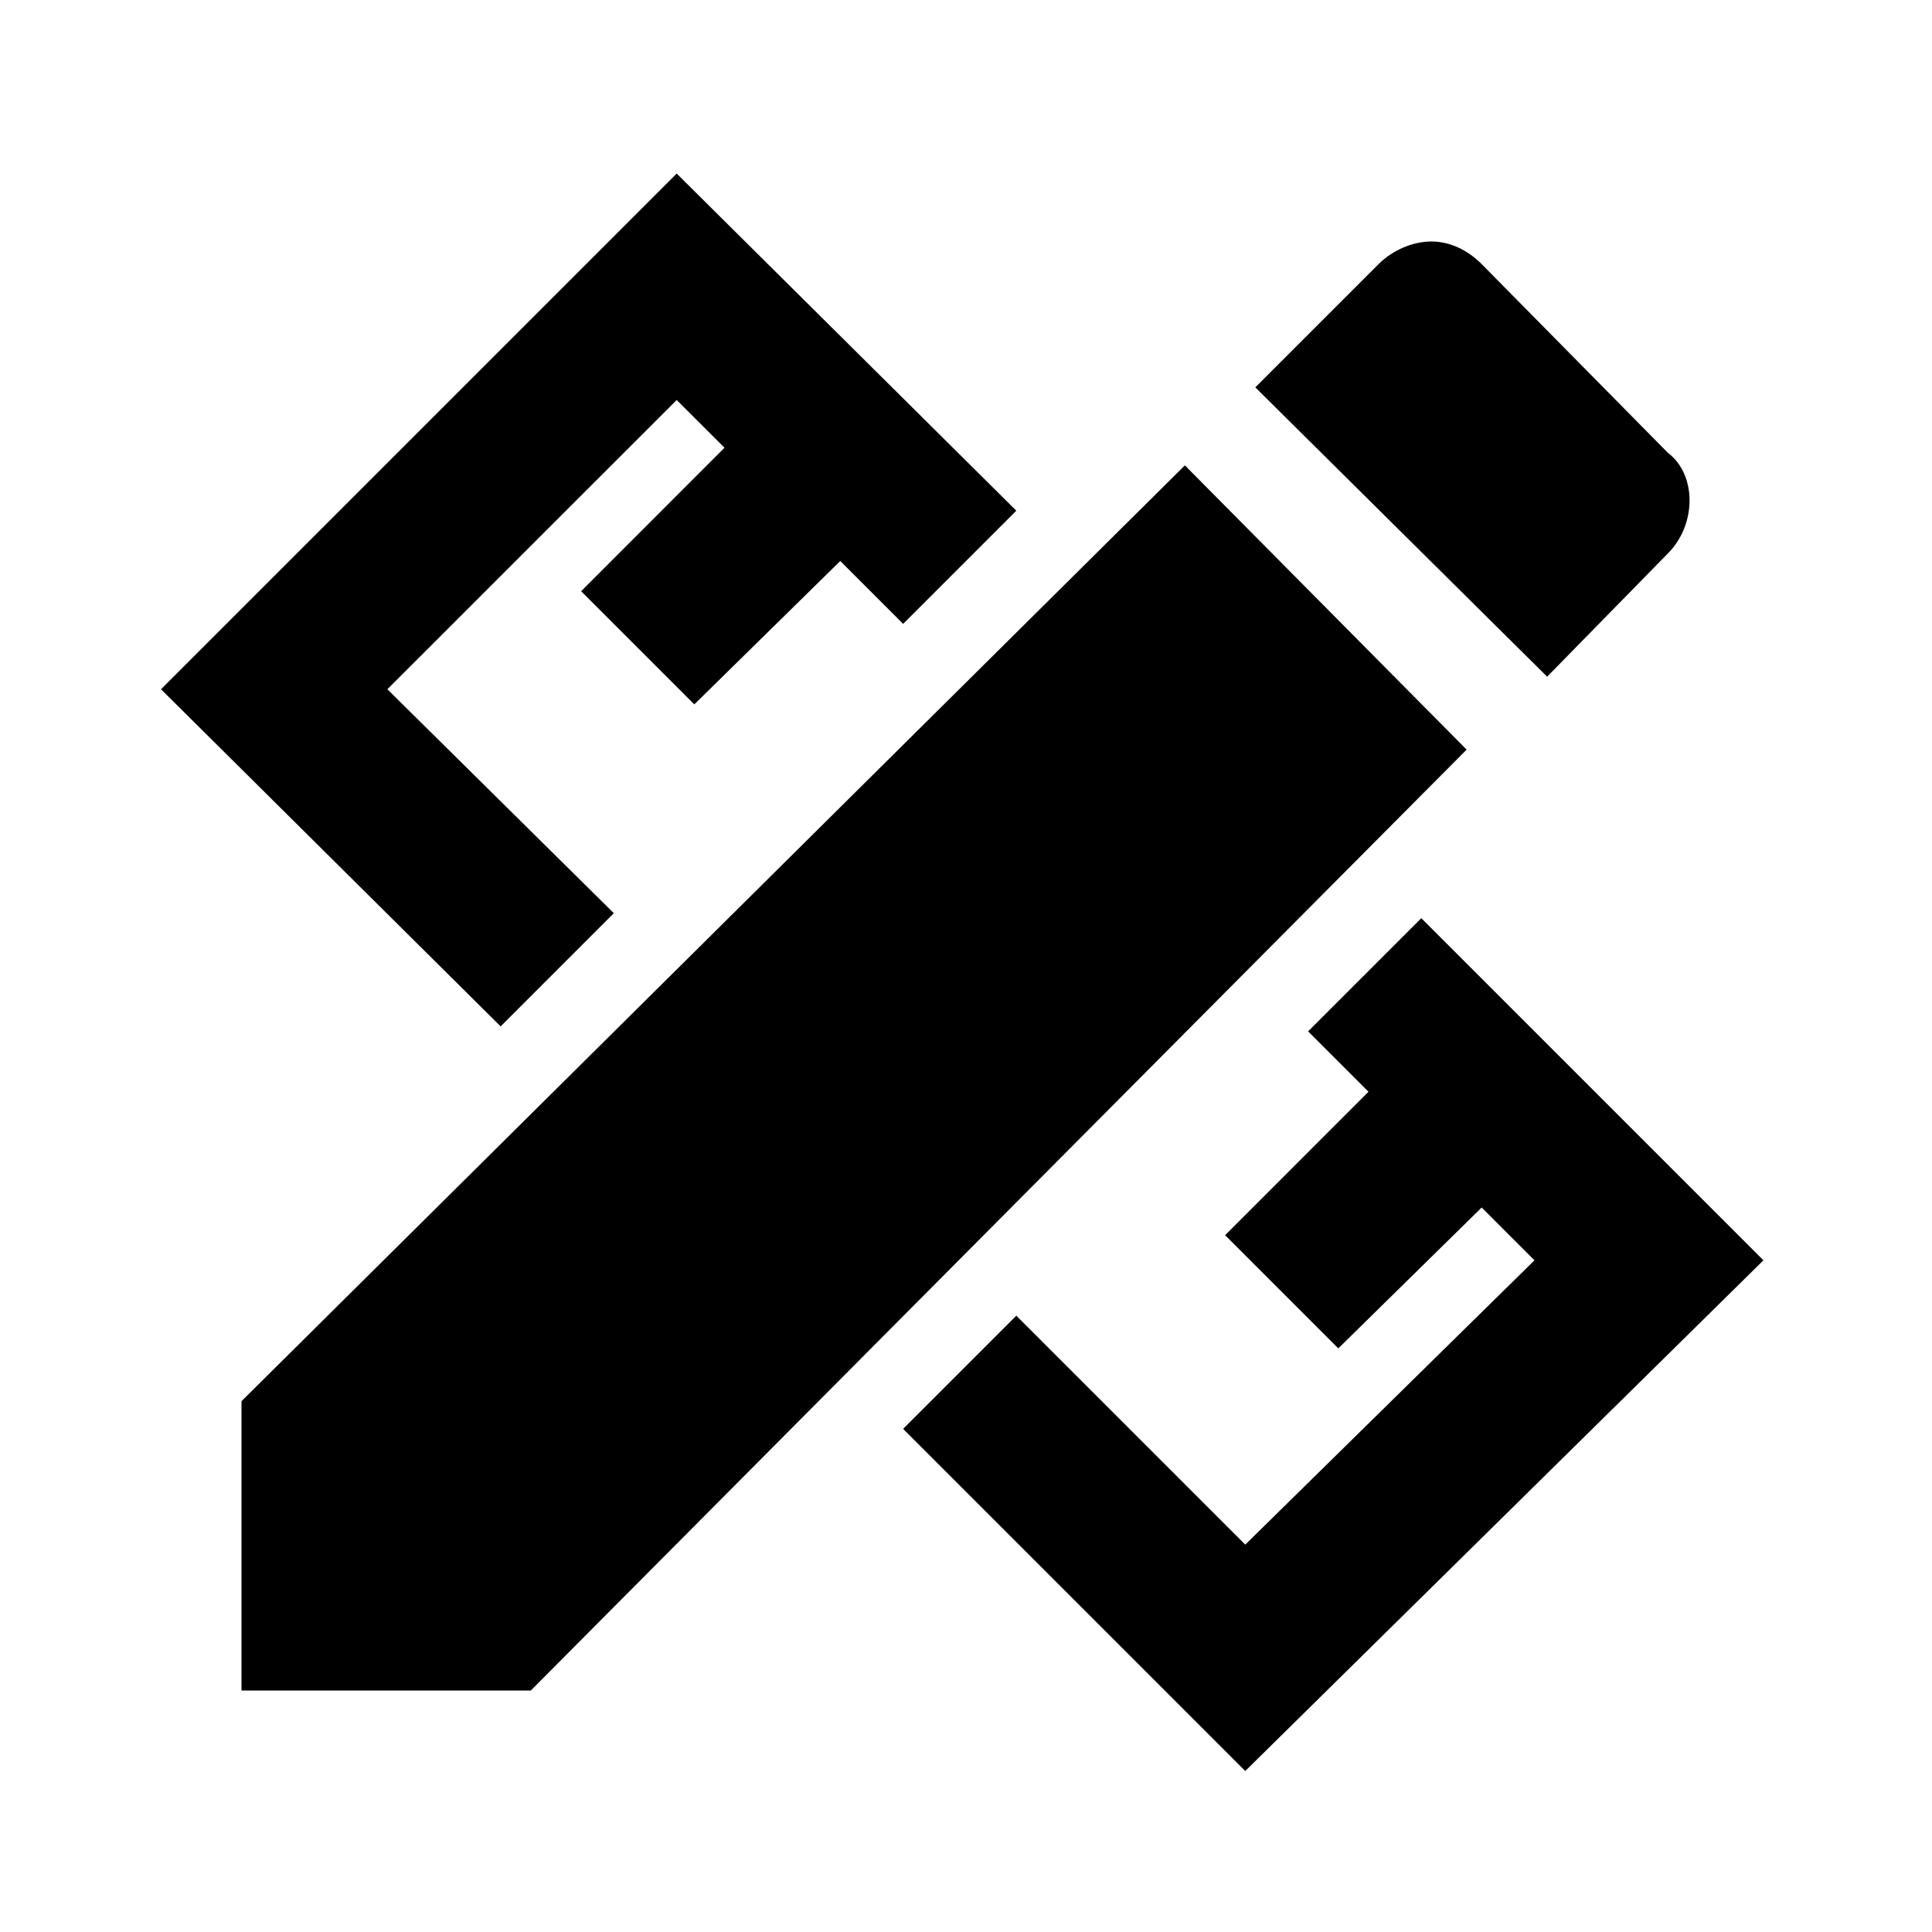
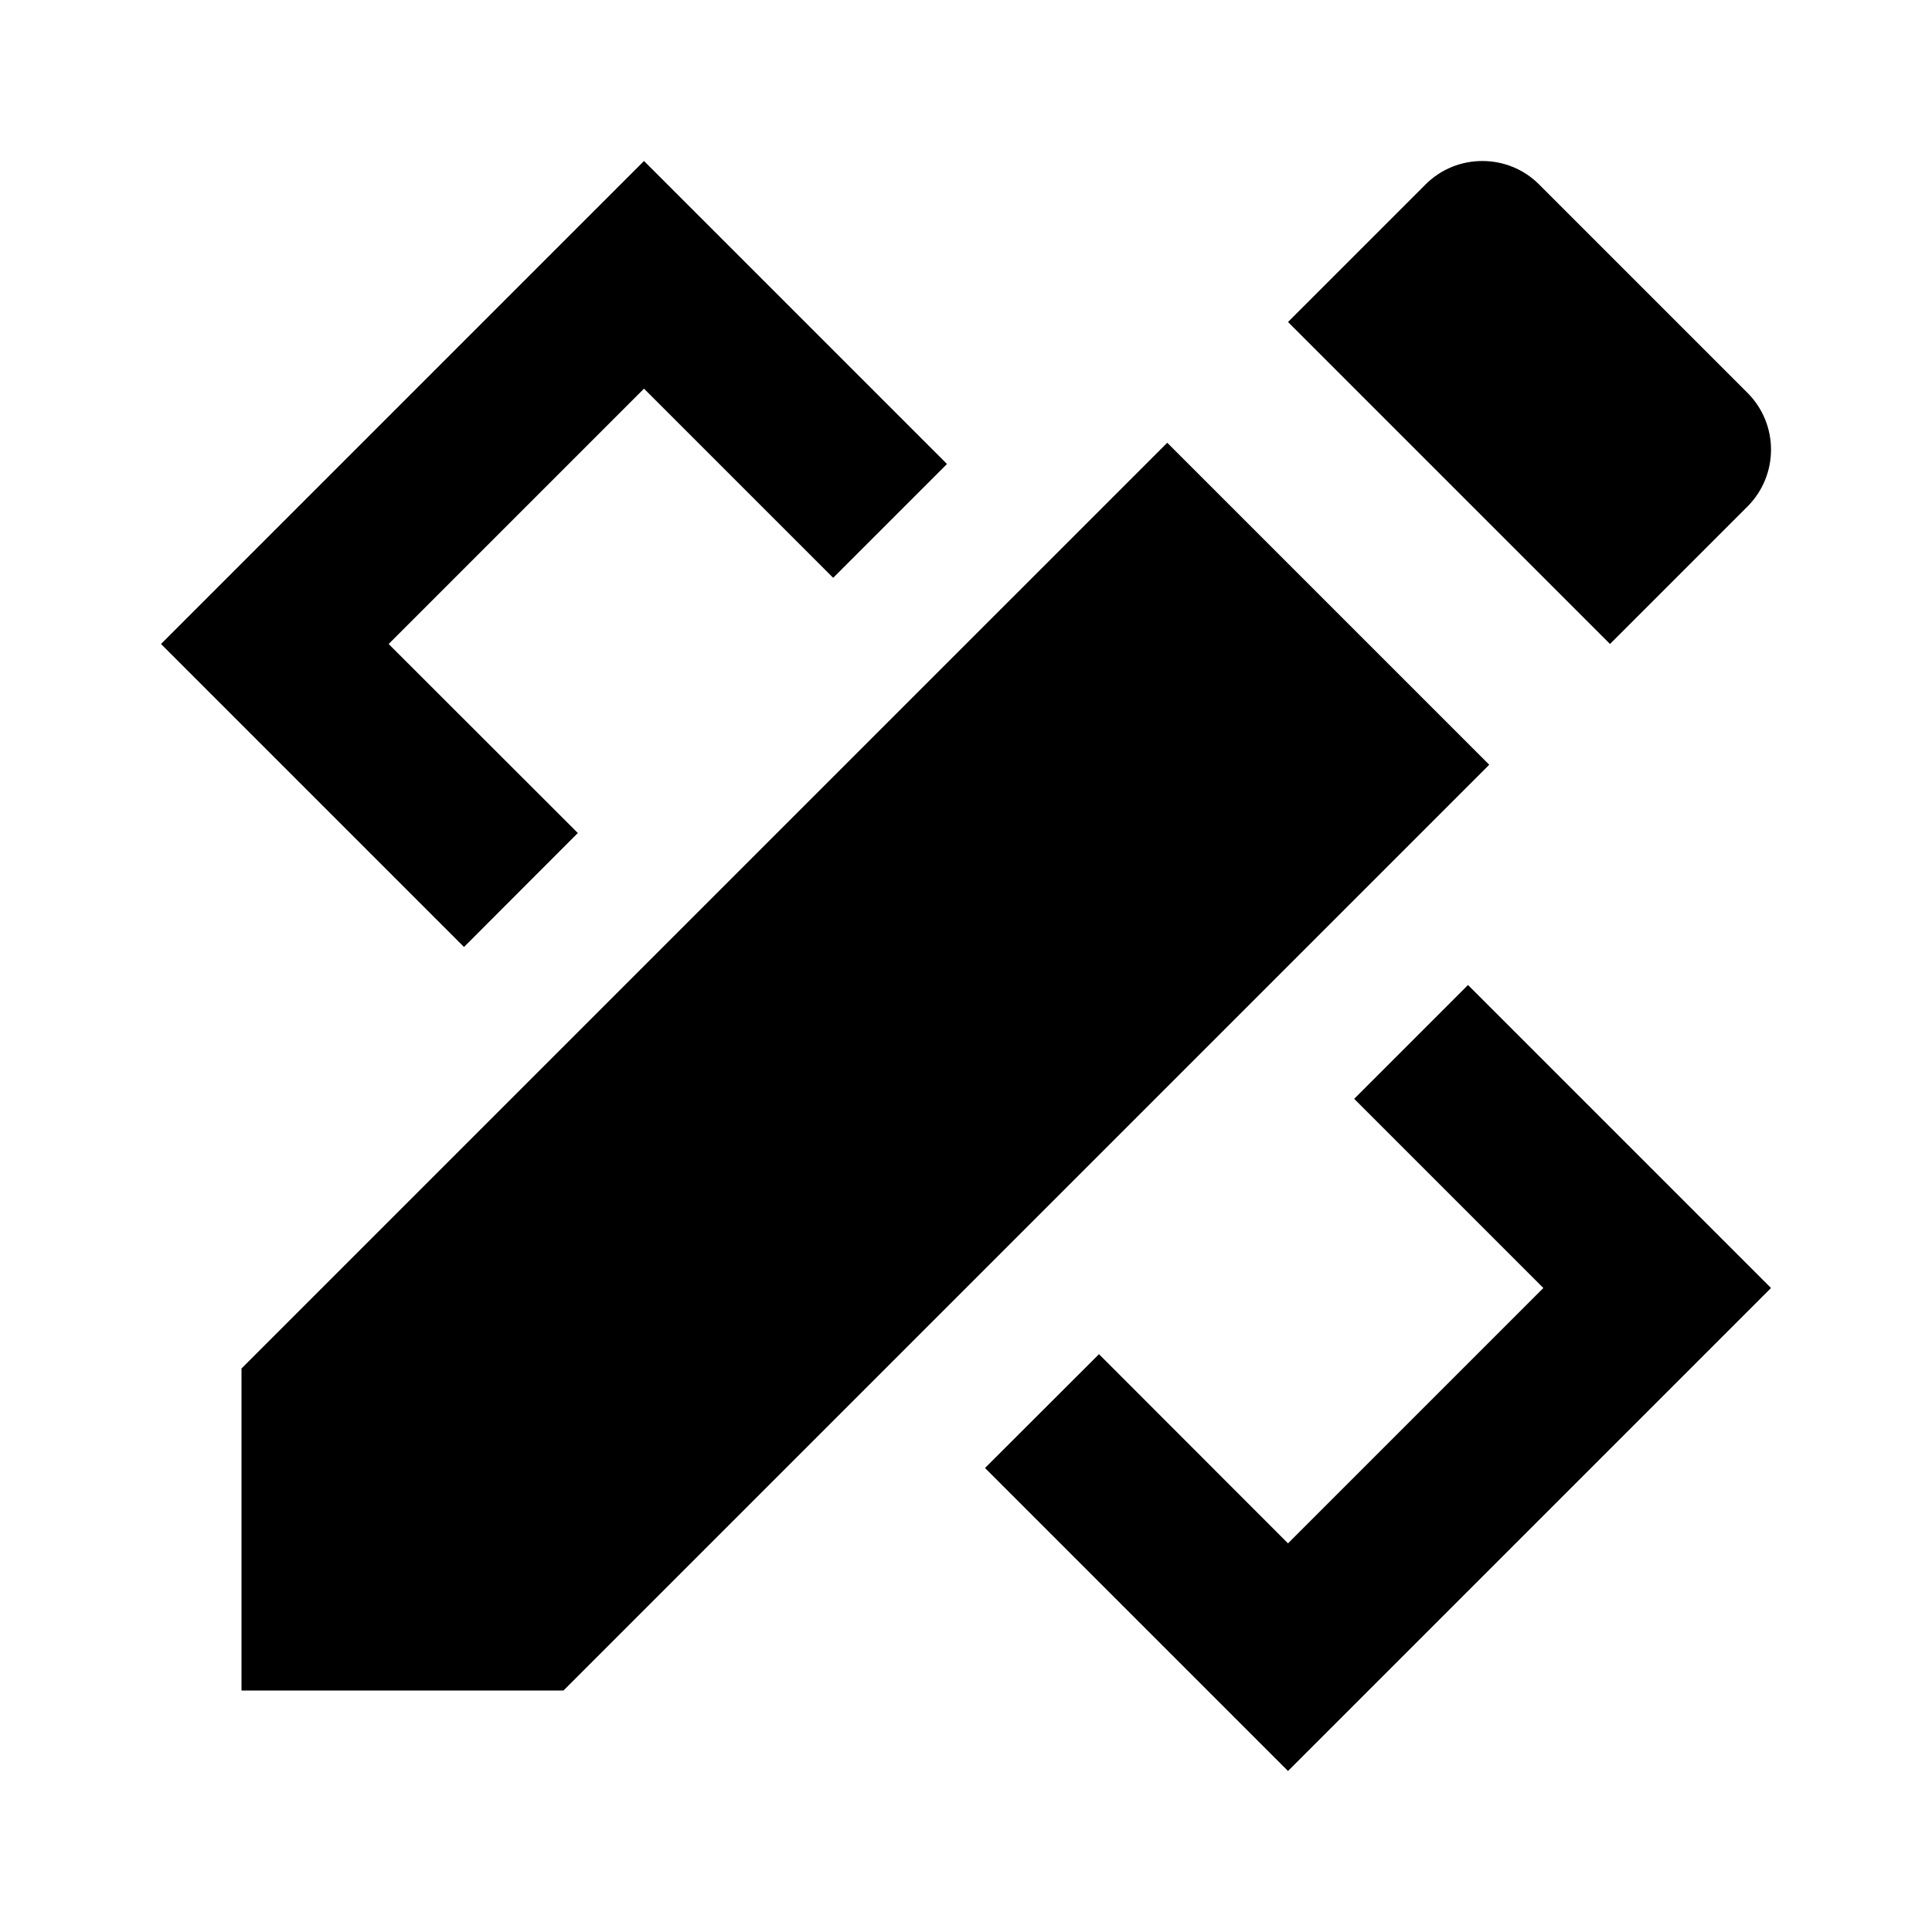
- <svg xmlns="http://www.w3.org/2000/svg" viewBox="0 0 24 24" version="1.1" width="24px" height="24px">
-   <g id="surface1">
-     <path style=" " d="M 8.406 2.156 L 2 8.562 L 6.219 12.75 L 7.625 11.344 L 4.812 8.562 L 8.406 4.969 L 9 5.562 L 7.219 7.344 L 8.625 8.75 L 10.438 6.969 L 11.219 7.75 L 12.625 6.344 Z M 17.781 3 C 17.555 3 17.305 3.102 17.125 3.281 L 15.594 4.812 L 19.219 8.406 L 20.719 6.875 C 21.078 6.516 21.078 5.895 20.719 5.625 L 18.406 3.281 C 18.227 3.102 18.008 3 17.781 3 Z M 14.719 5.781 L 3 17.406 L 3 21 L 6.594 21 L 18.219 9.312 Z M 17.656 11.406 L 16.25 12.812 L 17 13.562 L 15.219 15.344 L 16.625 16.75 L 18.406 15 L 19.062 15.656 L 15.469 19.188 L 12.625 16.344 L 11.219 17.75 L 15.469 22 L 21.906 15.656 Z " />
-   </g>
+ <svg xmlns="http://www.w3.org/2000/svg" viewBox="0 0 24 24" width="24px" height="24px">
+   <path d="M 8 2 L 2 8 L 5.764 11.764 L 7.178 10.348 L 4.828 8 L 8 4.828 L 10.35 7.178 L 11.764 5.764 L 8 2 z M 18.414 2 C 18.158 2 17.902 2.097 17.707 2.293 L 16 4 L 20 8 L 21.707 6.293 C 22.098 5.902 22.098 5.269 21.707 4.879 L 19.121 2.293 C 18.926 2.097 18.67 2 18.414 2 z M 14.5 5.5 L 3 17 L 3 21 L 7 21 L 18.5 9.5 L 14.5 5.5 z M 18.236 12.236 L 16.822 13.65 L 19.172 16 L 16 19.172 L 13.652 16.822 L 12.236 18.236 L 16 22 L 22 16 L 18.236 12.236 z" />
</svg>
